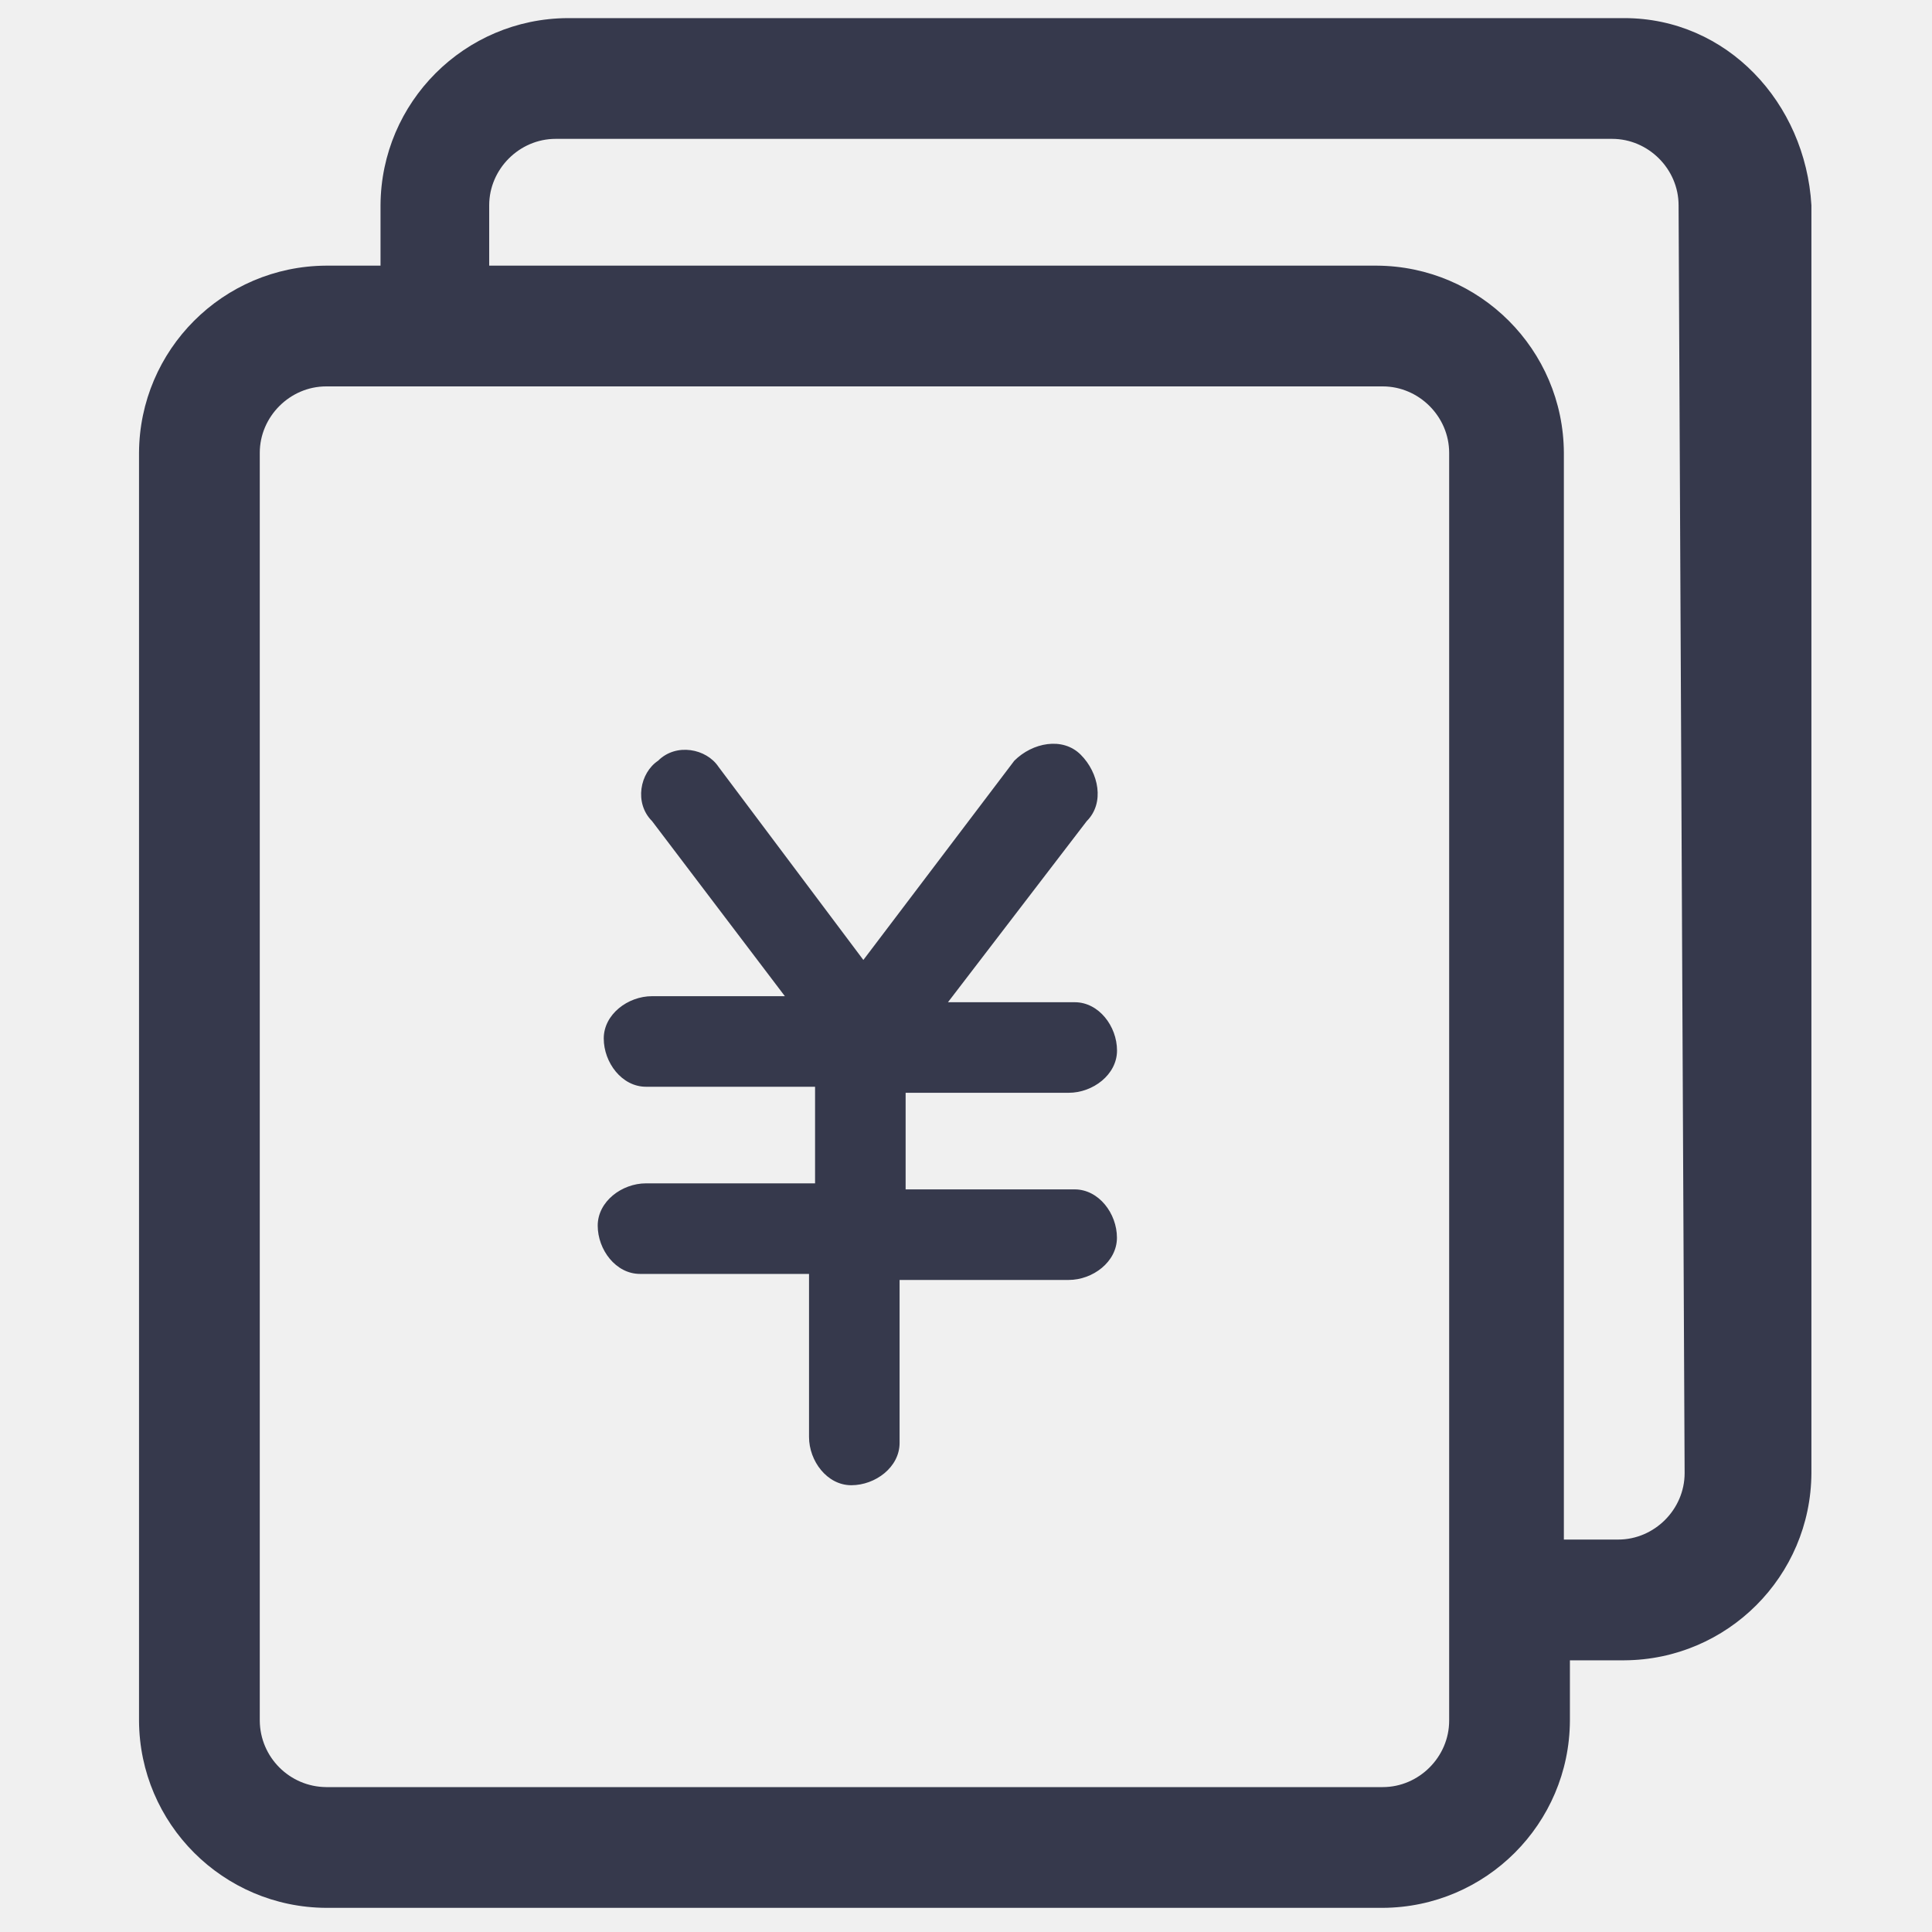
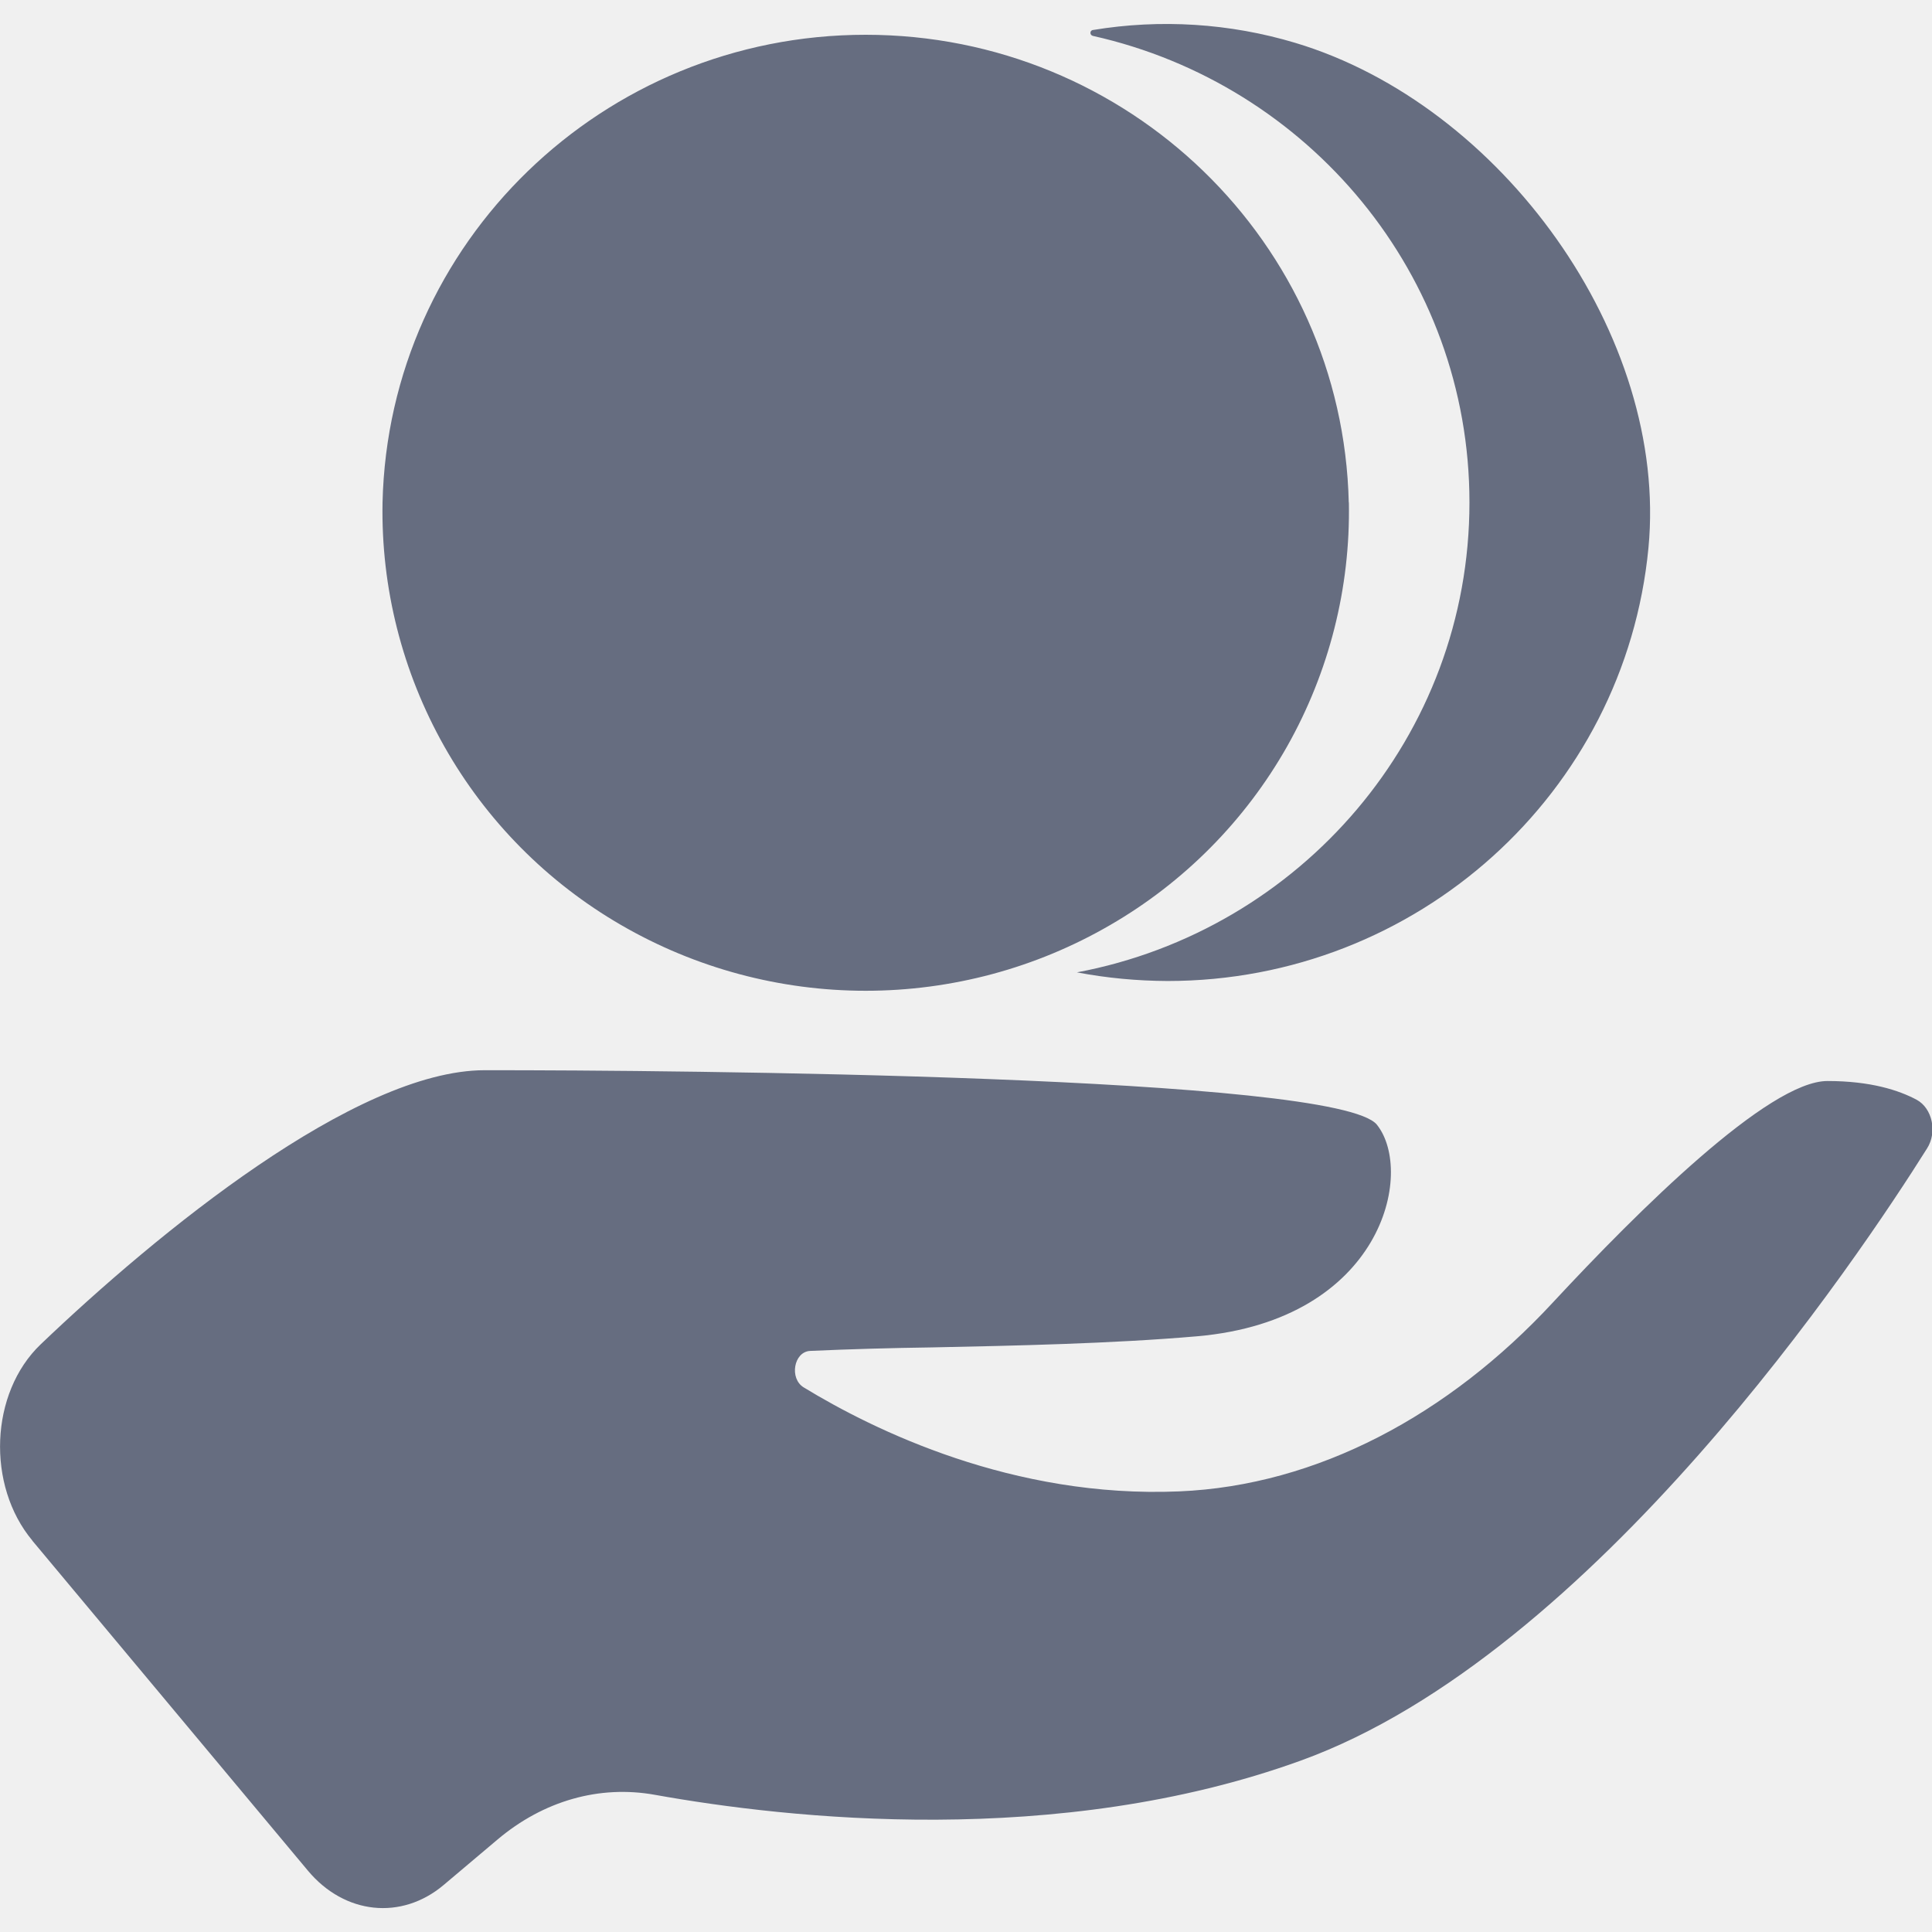
- <svg xmlns="http://www.w3.org/2000/svg" width="24" height="24" viewBox="0 0 24 24" fill="none">
-   <path d="M20.177.225H7.052A2.337 2.337 0 0 0 4.727 2.55v.75h-.675a2.337 2.337 0 0 0-2.325 2.325v15.75A2.337 2.337 0 0 0 4.052 23.7h13.125a2.337 2.337 0 0 0 2.325-2.325v-.75h.675a2.337 2.337 0 0 0 2.325-2.325V2.55c-.075-1.275-1.05-2.325-2.325-2.325zm-2.175 21.15c0 .45-.375.825-.825.825H4.052a.832.832 0 0 1-.825-.825V5.625c0-.45.375-.825.825-.825h13.125c.45 0 .825.375.825.825v15.75zm2.925-3.075c0 .45-.375.825-.825.825h-.675v-13.5A2.337 2.337 0 0 0 17.102 3.3H6.077v-.75c0-.45.375-.825.825-.825h13.125c.45 0 .825.375.825.825l.075 15.75z" fill="#36394C" />
-   <path d="M13.276 13.575c.3 0 .6-.225.6-.525 0-.3-.225-.6-.525-.6h-1.575L13.5 10.2c.225-.225.15-.6-.075-.825-.225-.225-.6-.15-.825.075l-1.875 2.475-1.8-2.4c-.15-.225-.525-.3-.75-.075-.225.15-.3.525-.075.75l1.65 2.175H8.1c-.3 0-.6.225-.6.525 0 .3.225.6.525.6h2.1v1.2h-2.1c-.3 0-.6.225-.6.525 0 .3.225.6.525.6h2.1v2.025c0 .3.225.6.525.6.3 0 .6-.225.6-.525V15.9h2.1c.3 0 .6-.225.6-.525 0-.3-.225-.6-.525-.6h-2.1v-1.2h2.025z" fill="#36394C" />
+ <svg xmlns="http://www.w3.org/2000/svg" width="17" height="17" viewBox="0 0 17 17" fill="none">
+   <g clip-path="url(#clip0_382_4316)">
+     <path d="M11.397 0.377C10.82 0.204 10.211 0.166 9.617 0.264C9.587 0.268 9.588 0.31 9.617 0.316C11.513 0.74 12.93 2.416 12.93 4.421C12.93 6.477 11.443 8.186 9.476 8.556C9.739 8.606 10.006 8.631 10.274 8.632C12.465 8.632 14.298 6.981 14.505 4.821C14.683 2.956 13.208 0.92 11.397 0.377ZM0.285 13.556C-0.121 13.07 -0.089 12.256 0.358 11.829C1.381 10.852 3.129 9.417 4.265 9.417C5.963 9.416 11.772 9.465 12.116 9.897C12.449 10.316 12.164 11.614 10.536 11.758C9.787 11.823 8.929 11.841 8.202 11.856C7.843 11.861 7.485 11.871 7.127 11.887C6.984 11.896 6.944 12.13 7.072 12.208C7.69 12.585 8.914 13.185 10.375 13.123C11.592 13.072 12.748 12.449 13.662 11.463C14.417 10.65 15.563 9.512 16.08 9.512C16.459 9.512 16.708 9.593 16.865 9.677C17.002 9.751 17.049 9.961 16.956 10.106C16.365 11.047 14.023 14.558 11.448 15.491C9.306 16.267 6.932 16.003 5.763 15.793C5.275 15.705 4.782 15.845 4.377 16.187L3.903 16.587C3.532 16.899 3.032 16.846 2.71 16.461L0.284 13.556V13.555L0.285 13.556ZM11.869 4.422C11.883 5.173 11.695 5.913 11.326 6.567C10.956 7.221 10.418 7.764 9.768 8.14C9.115 8.519 8.373 8.718 7.617 8.718C6.862 8.718 6.12 8.519 5.466 8.14C4.816 7.764 4.278 7.221 3.909 6.567C3.54 5.913 3.352 5.173 3.366 4.422C3.419 2.134 5.306 0.306 7.617 0.306C9.928 0.306 11.815 2.134 11.868 4.422H11.869ZM8.549 3.879H9.021V4.51H8.224L8.059 4.826V5.147H9.021V5.779H8.06V6.669H7.179V5.779H6.212V5.147H7.18V4.826L7.014 4.511H6.212V3.878H6.69L5.817 2.175H6.779L7.621 3.992L8.461 2.175H9.418L8.55 3.879H8.549Z" fill="#666D80" />
+   </g>
+   <defs>
+     <clipPath id="clip0_382_4316">
+       <rect width="17" height="17" fill="white" />
+     </clipPath>
+   </defs>
</svg>
